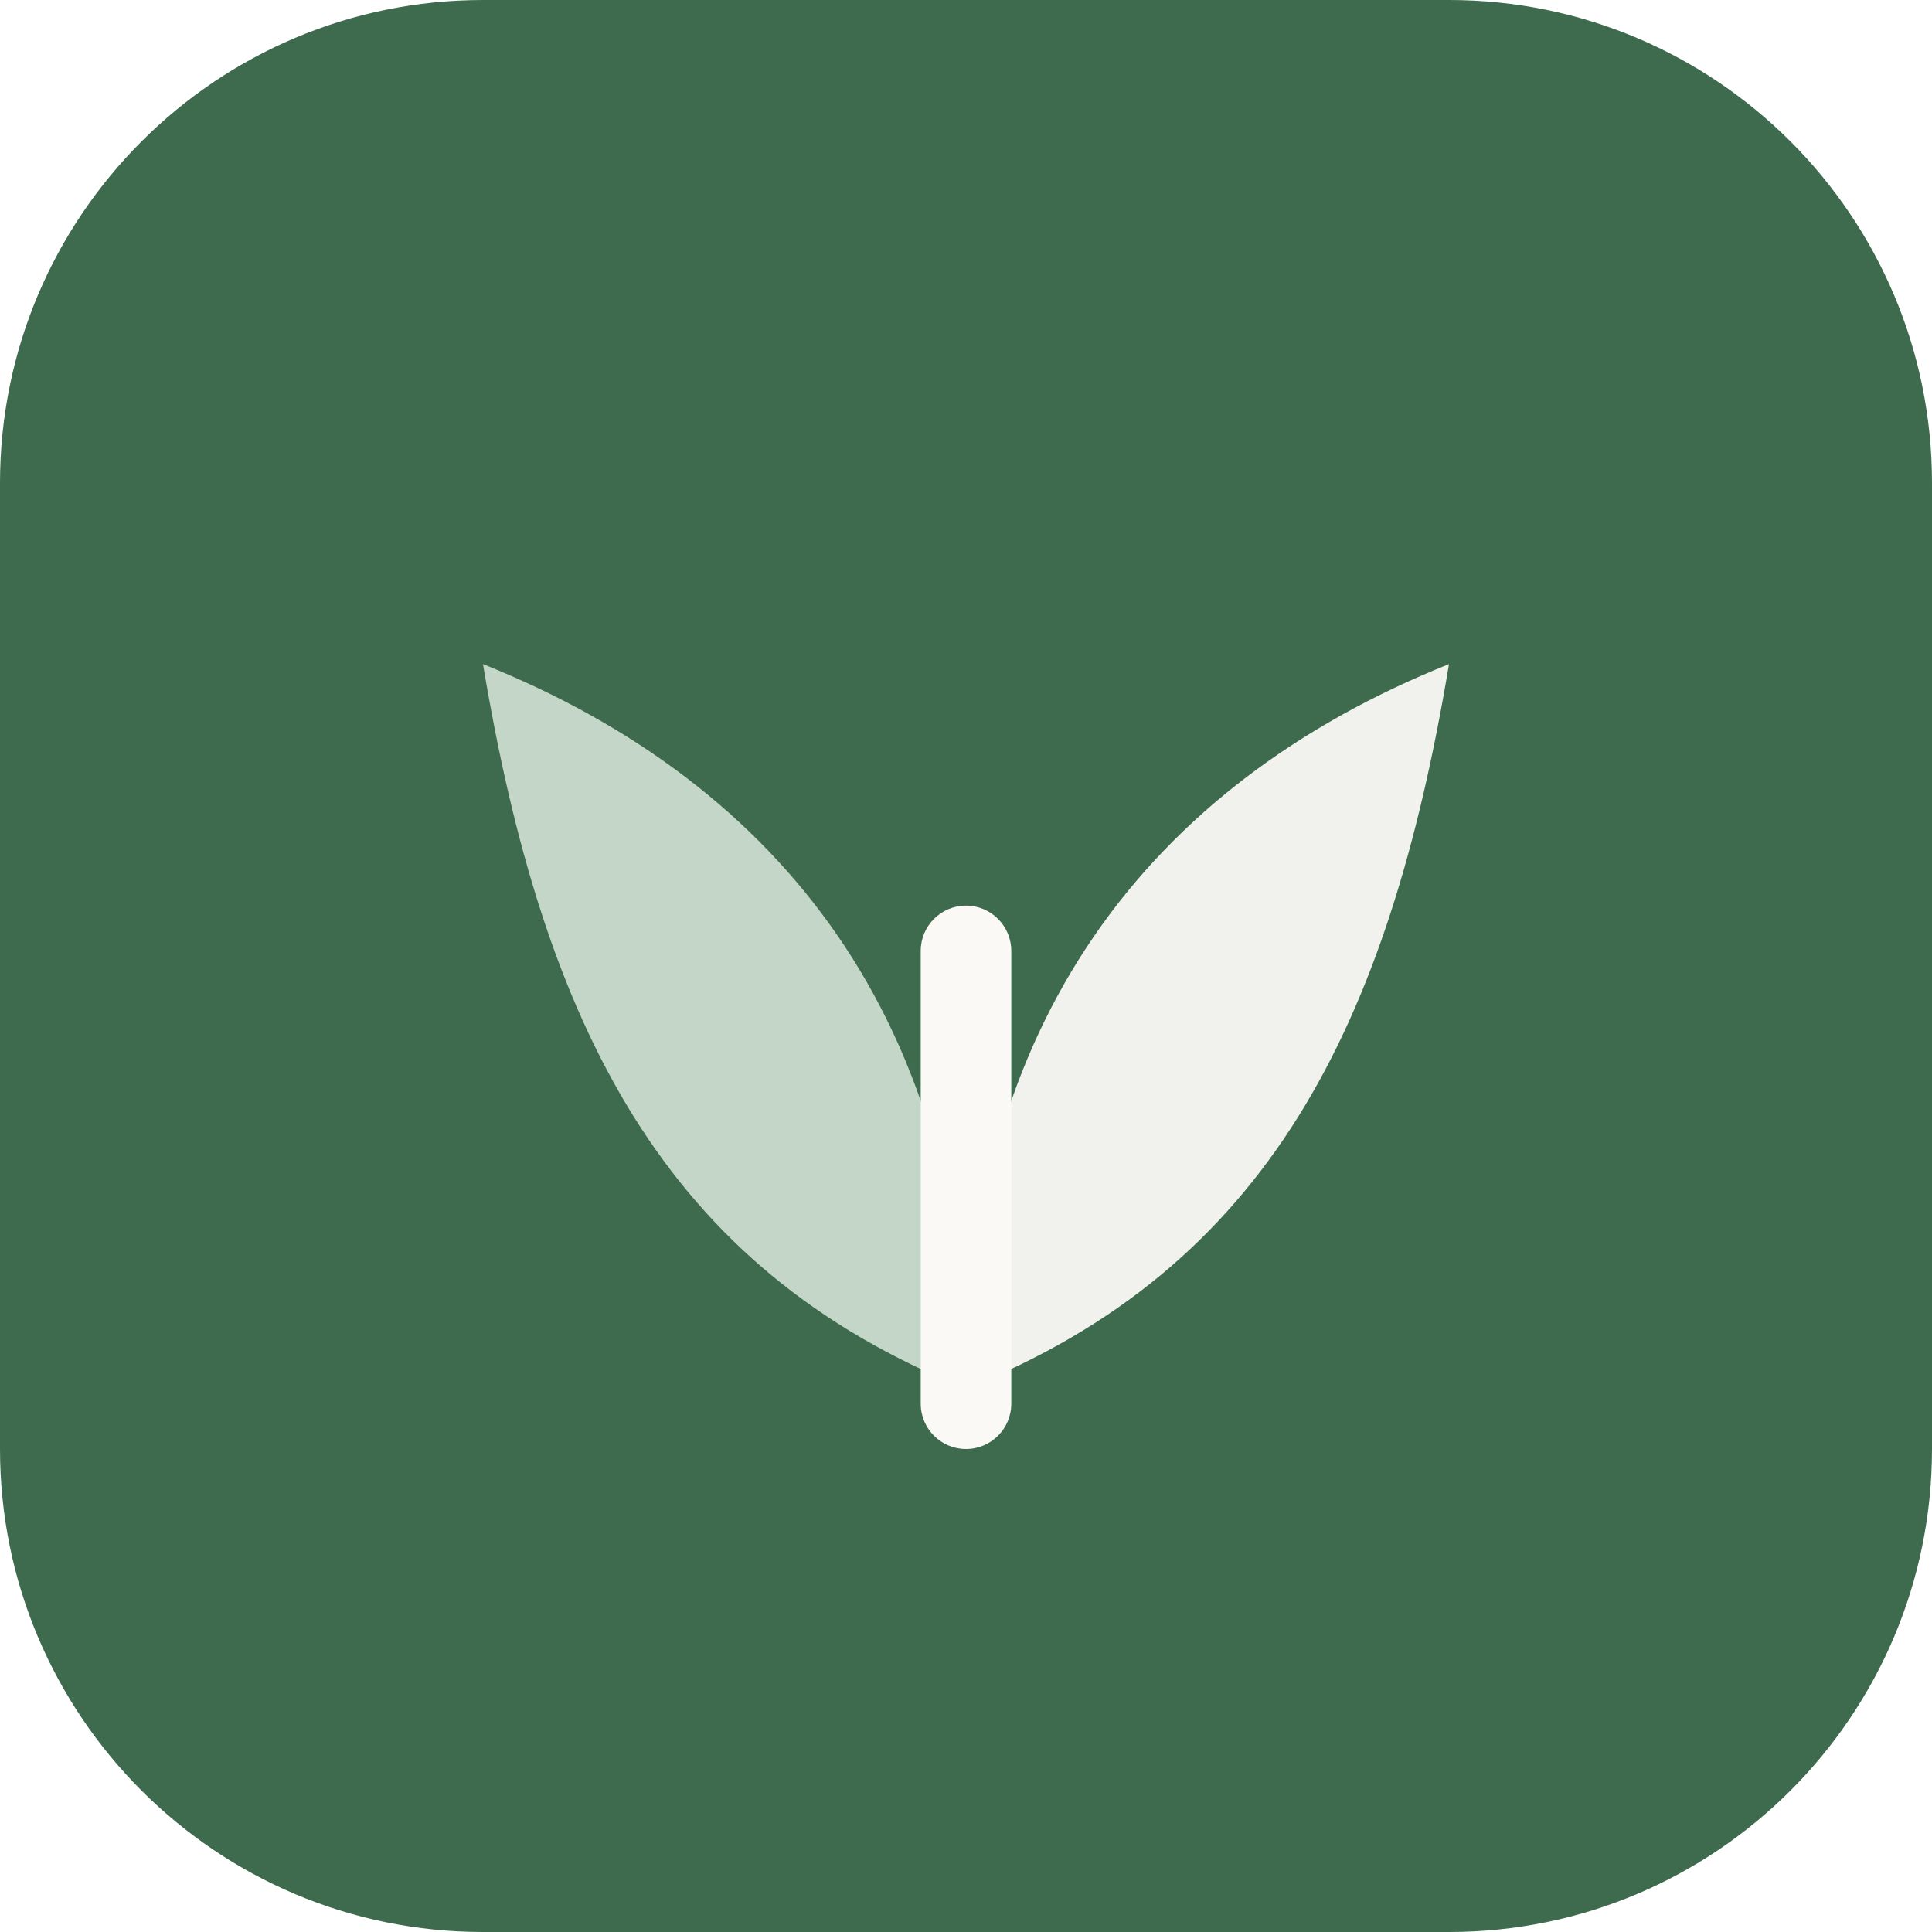
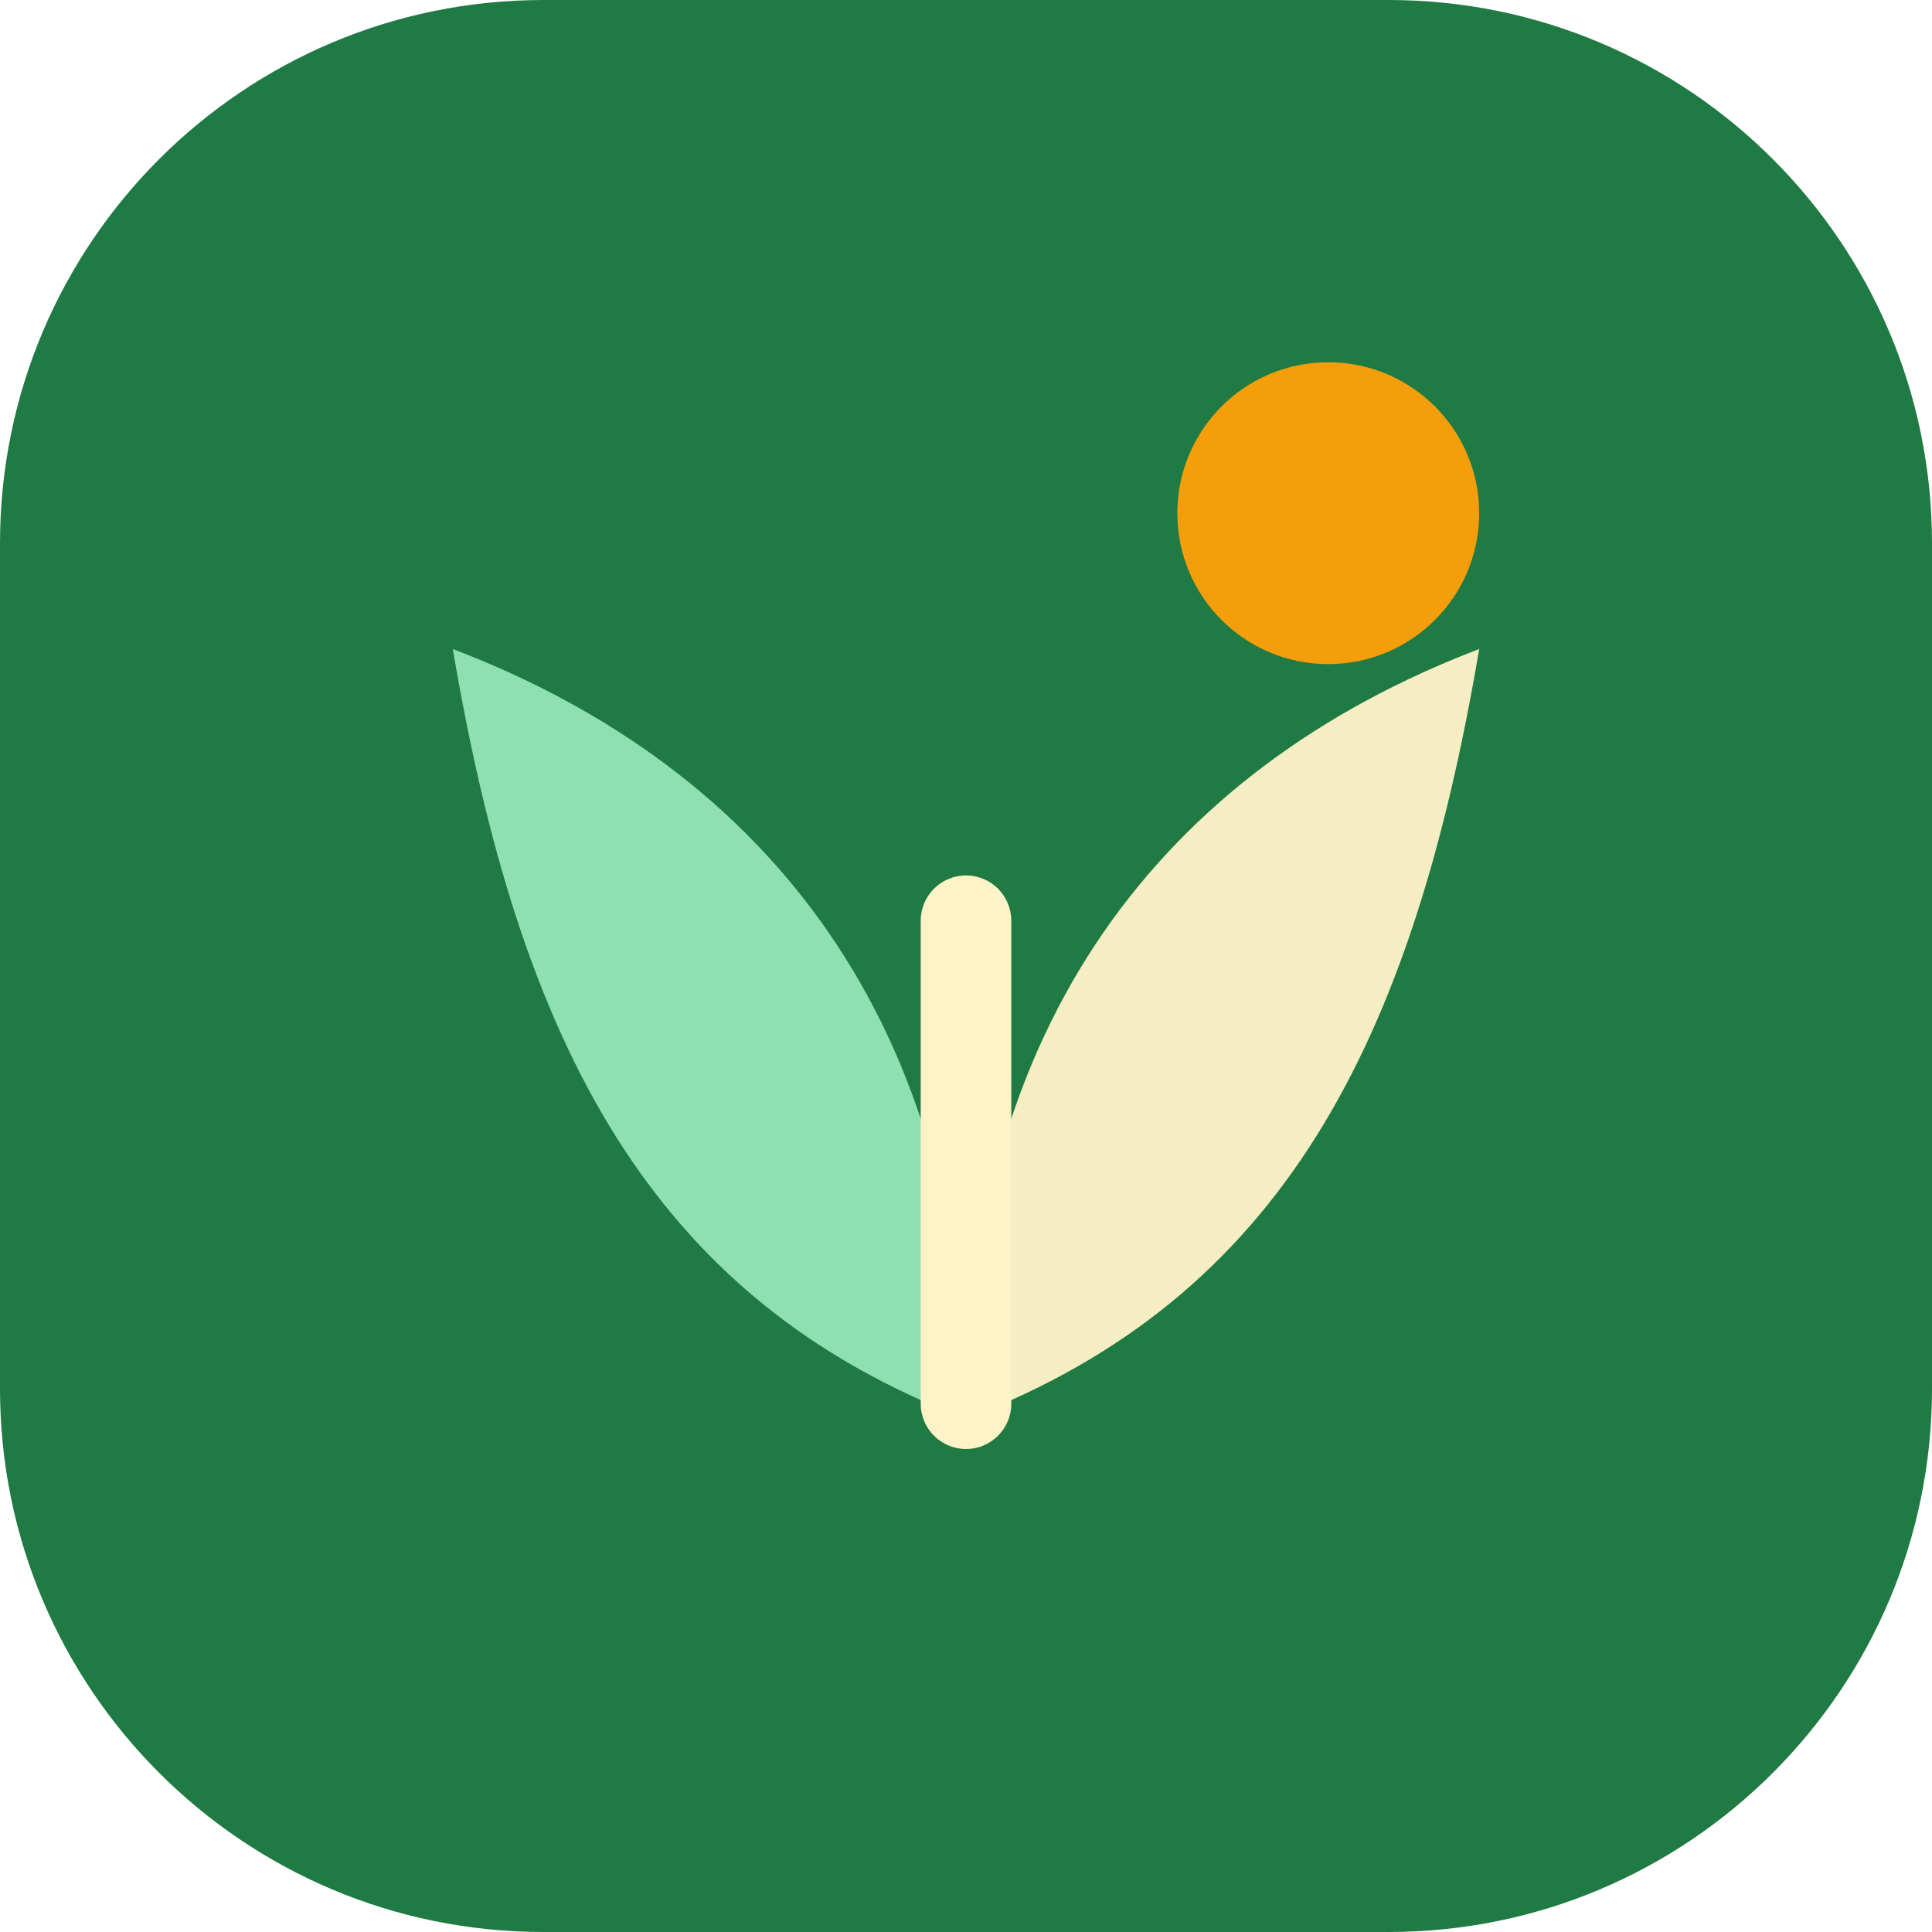
<svg xmlns="http://www.w3.org/2000/svg" viewBox="0 0 64 64">
-   <rect width="64" height="64" rx="16" fill="#3e6b4e" />
-   <path d="M32 46c0-12 6-20 16-24-2 12-6 20-16 24z" fill="#faf9f6" opacity="0.95" />
-   <path d="M32 46c0-12-6-20-16-24 2 12 6 20 16 24z" fill="#c3d6c7" />
-   <rect x="30.5" y="30" width="3" height="18" rx="1.5" fill="#faf9f6" />
+   <rect width="64" height="64" rx="18" fill="#1f7a43" />
+   <path d="M32 47c0-13 6.5-21.5 17-25.5-2.2 13-6.5 21.5-17 25.5z" fill="#fef3c7" opacity="0.96" />
+   <path d="M32 47c0-13-6.5-21.5-17-25.5 2.2 13 6.5 21.5 17 25.5z" fill="#8fe0b0" />
+   <rect x="30.5" y="29" width="3" height="19" rx="1.5" fill="#fef3c7" />
+   <circle cx="44" cy="17" r="5" fill="#f59e0b" />
</svg>
